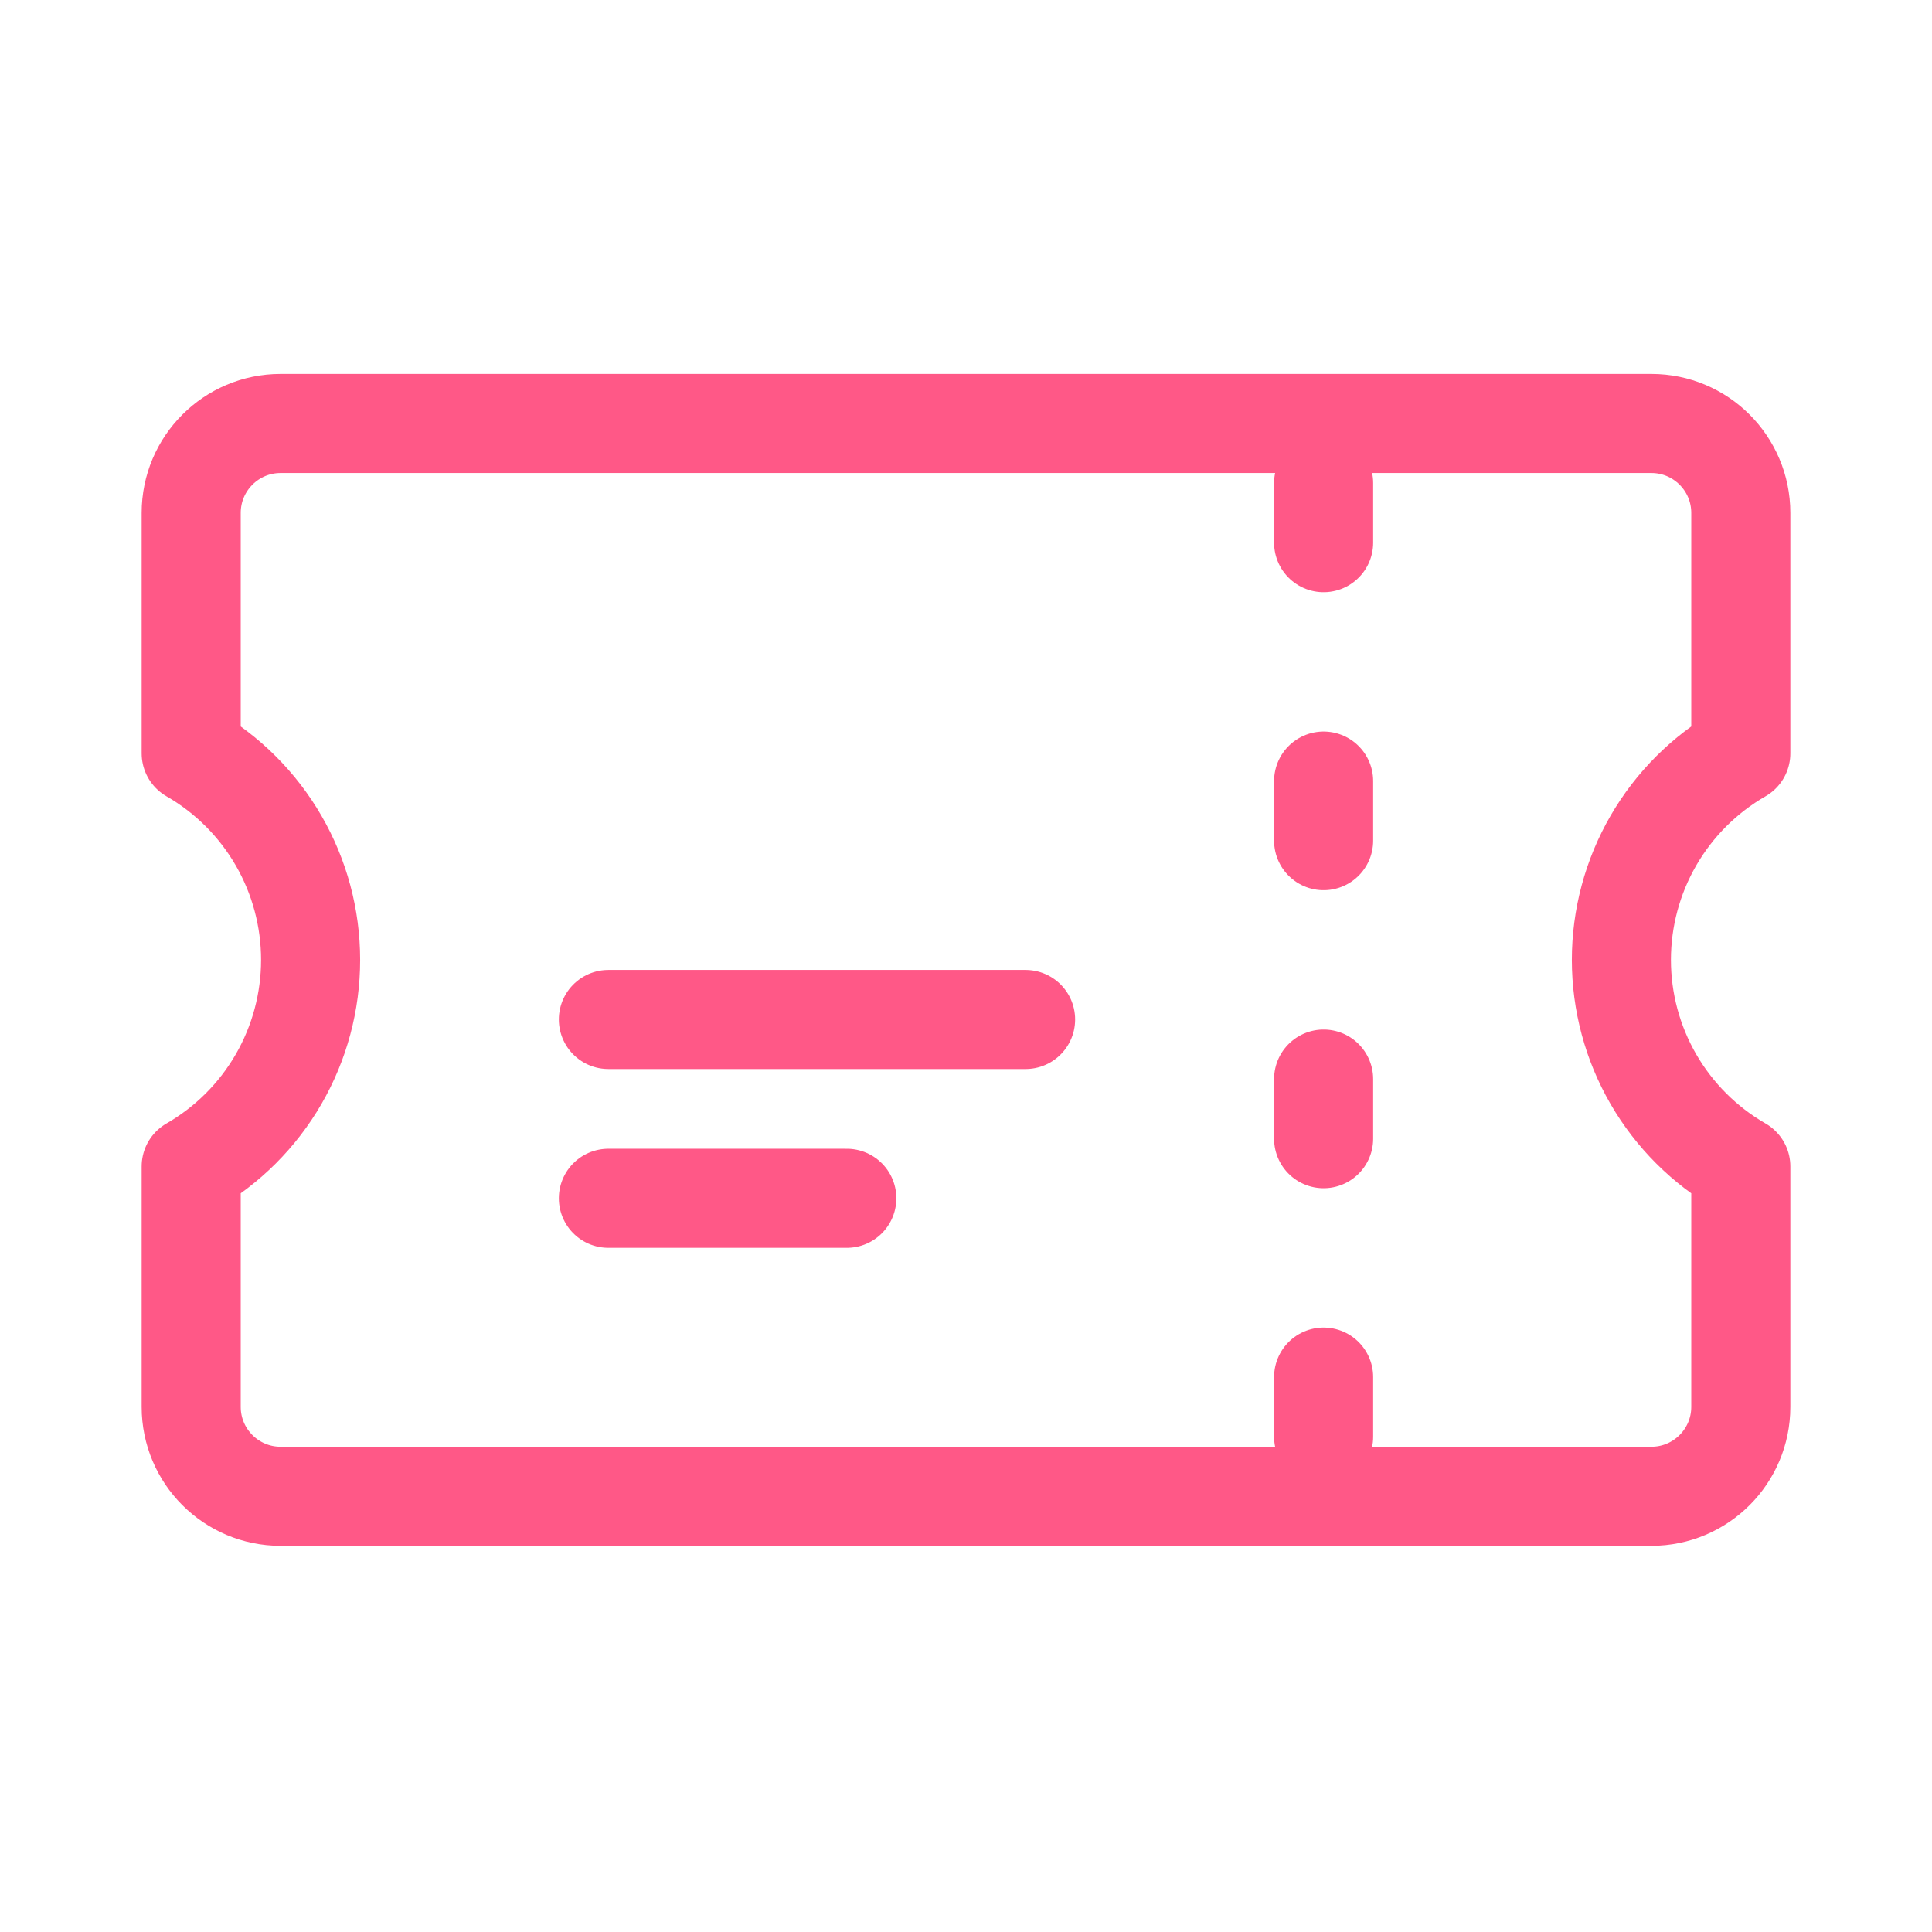
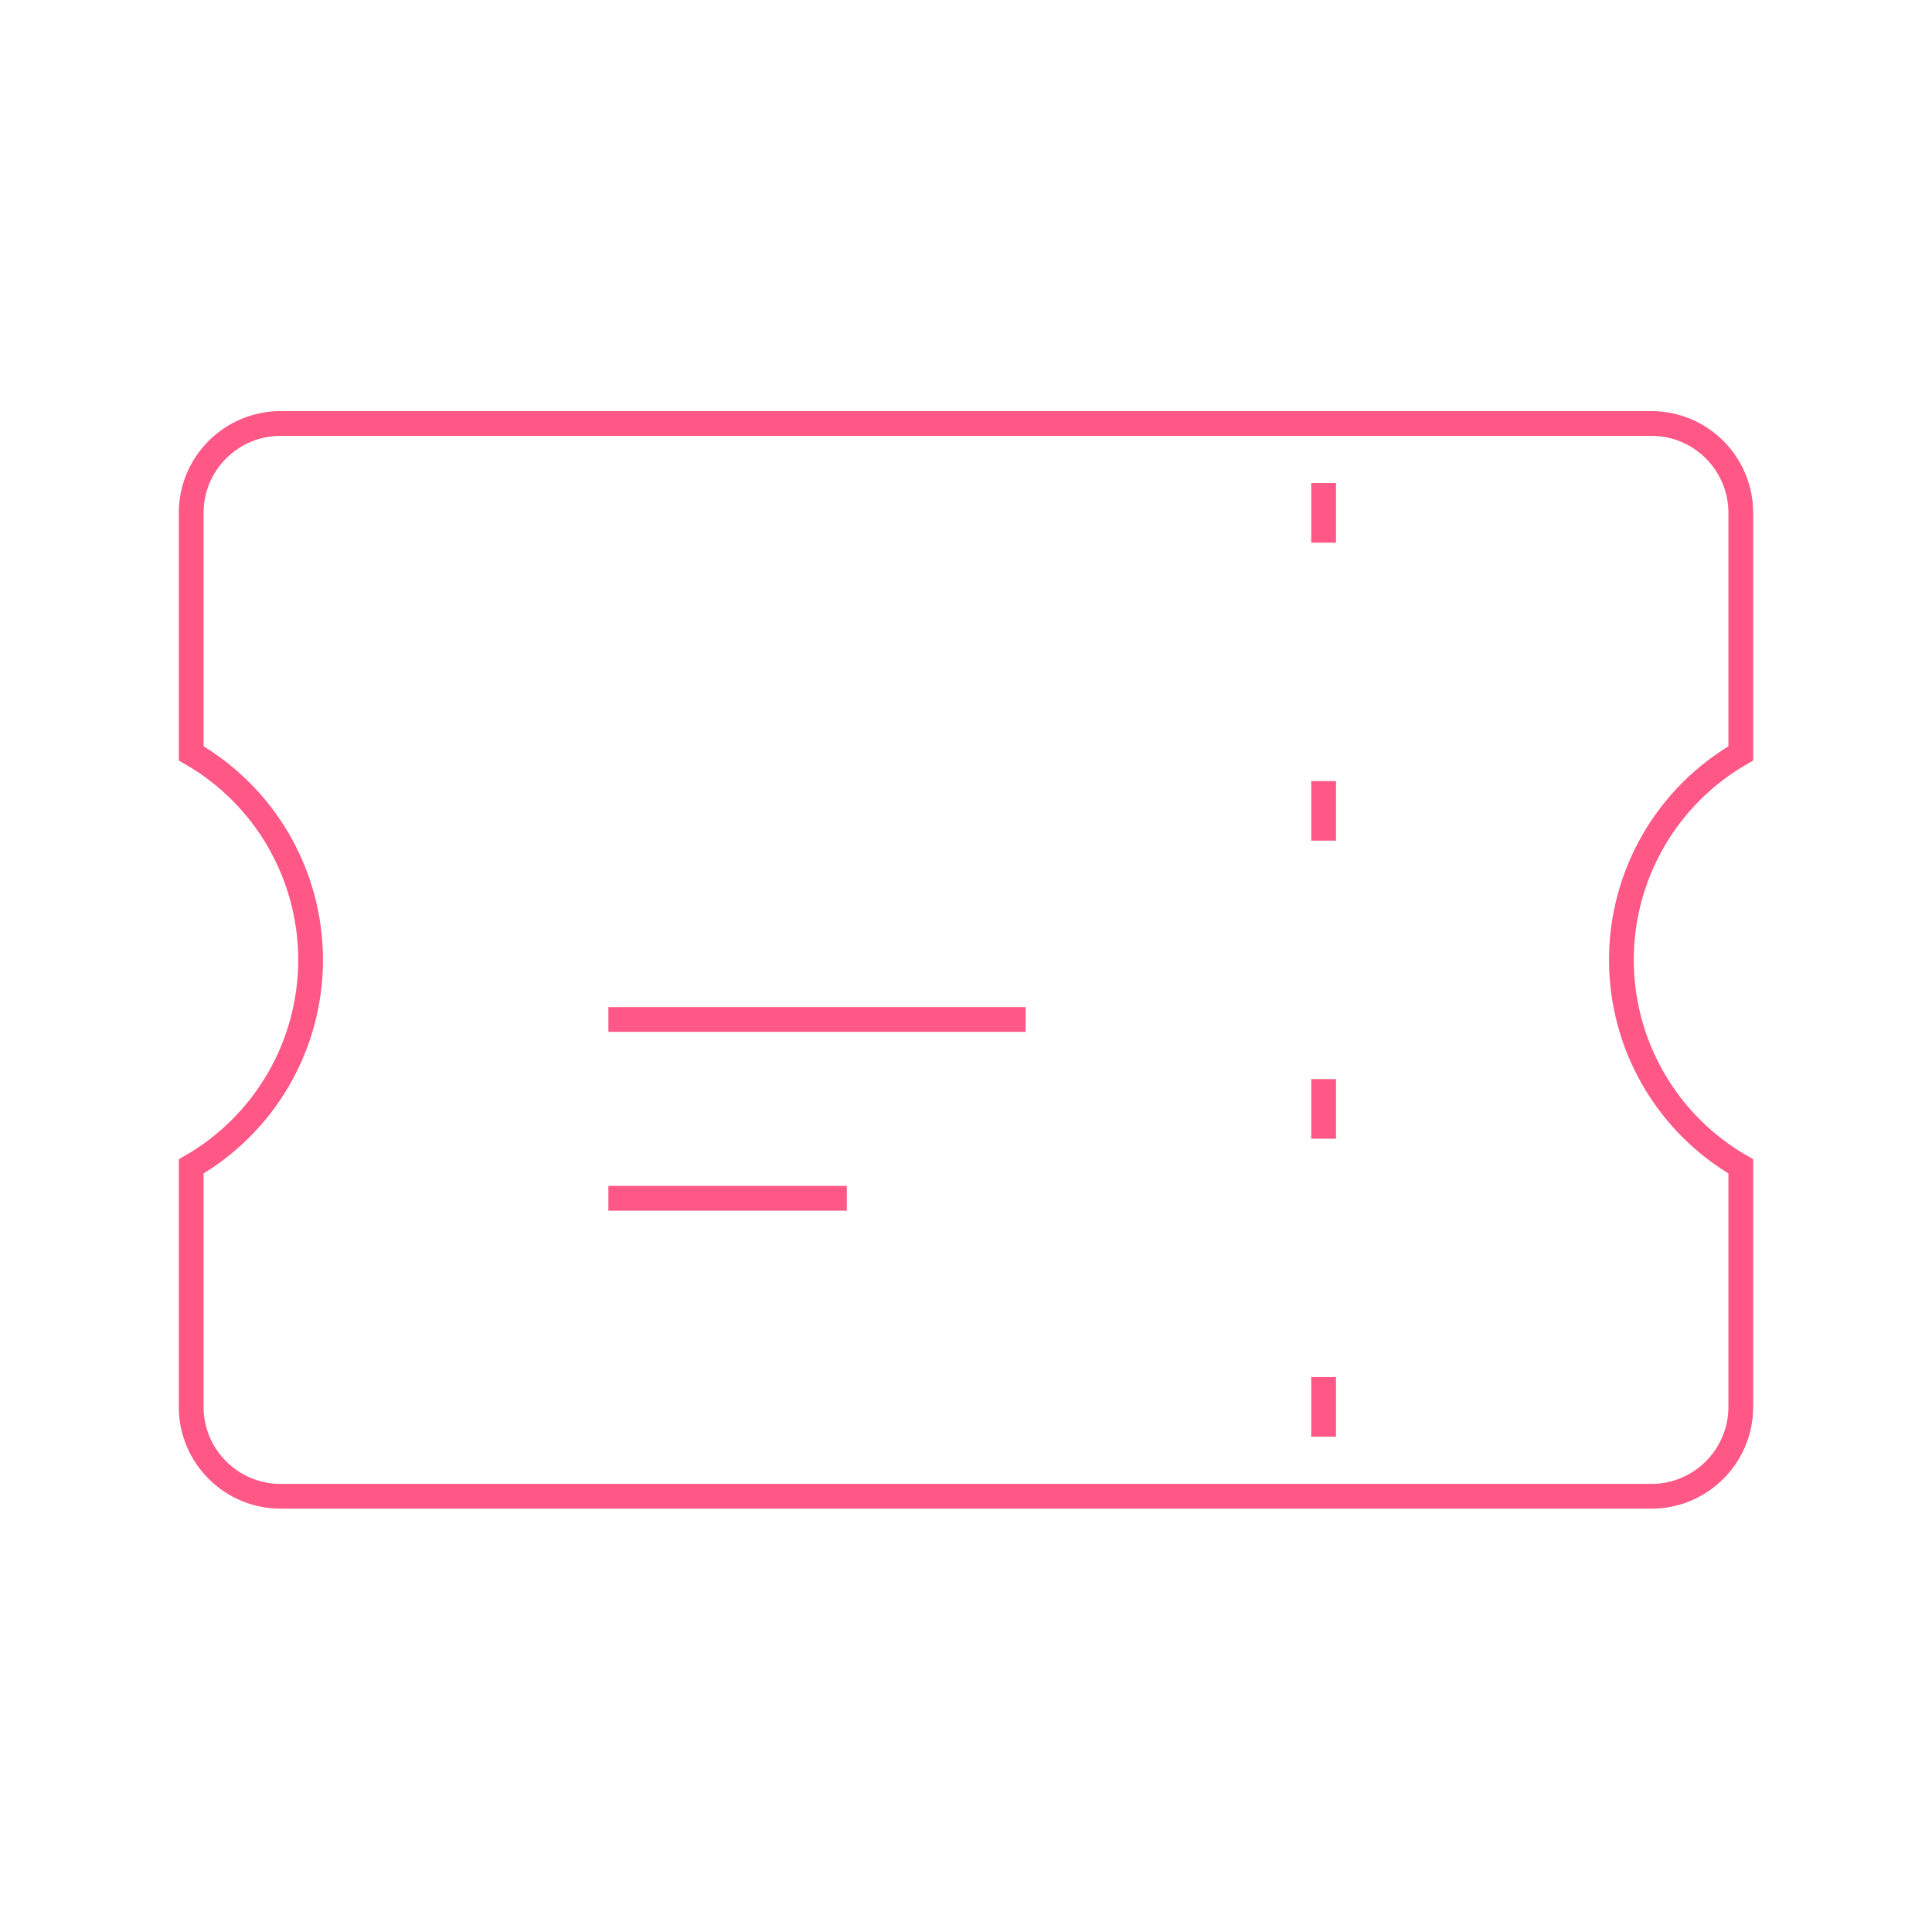
<svg xmlns="http://www.w3.org/2000/svg" width="78" height="78" viewBox="0 0 78 78" fill="none">
-   <path d="M53.438 19.503V21.909M53.438 31.534V33.94M53.438 43.565V45.972M53.438 55.597V58.003M24.562 41.159H41.406M24.562 48.378H34.188M11.328 17.097C9.336 17.097 7.719 18.714 7.719 20.706V30.415C9.184 31.258 10.401 32.473 11.248 33.937C12.094 35.401 12.54 37.062 12.54 38.753C12.54 40.444 12.094 42.105 11.248 43.569C10.401 45.033 9.184 46.248 7.719 47.091V56.8C7.719 58.792 9.336 60.409 11.328 60.409H66.672C68.664 60.409 70.281 58.792 70.281 56.8V47.091C68.816 46.248 67.599 45.033 66.752 43.569C65.906 42.105 65.46 40.444 65.46 38.753C65.46 37.062 65.906 35.401 66.752 33.937C67.599 32.473 68.816 31.258 70.281 30.415V20.706C70.281 18.714 68.664 17.097 66.672 17.097H11.328Z" stroke="#FF5887" stroke-width="4" stroke-linecap="round" stroke-linejoin="round" />
+   <path d="M53.438 19.503V21.909M53.438 31.534V33.94M53.438 43.565V45.972M53.438 55.597V58.003M24.562 41.159H41.406M24.562 48.378H34.188M11.328 17.097C9.336 17.097 7.719 18.714 7.719 20.706V30.415C9.184 31.258 10.401 32.473 11.248 33.937C12.094 35.401 12.54 37.062 12.54 38.753C12.54 40.444 12.094 42.105 11.248 43.569C10.401 45.033 9.184 46.248 7.719 47.091V56.8C7.719 58.792 9.336 60.409 11.328 60.409H66.672C68.664 60.409 70.281 58.792 70.281 56.8V47.091C68.816 46.248 67.599 45.033 66.752 43.569C65.906 42.105 65.46 40.444 65.46 38.753C65.46 37.062 65.906 35.401 66.752 33.937C67.599 32.473 68.816 31.258 70.281 30.415V20.706C70.281 18.714 68.664 17.097 66.672 17.097H11.328Z" stroke="#FF5887" strokeWidth="4" strokeLinecap="round" strokeLinejoin="round" />
</svg>
